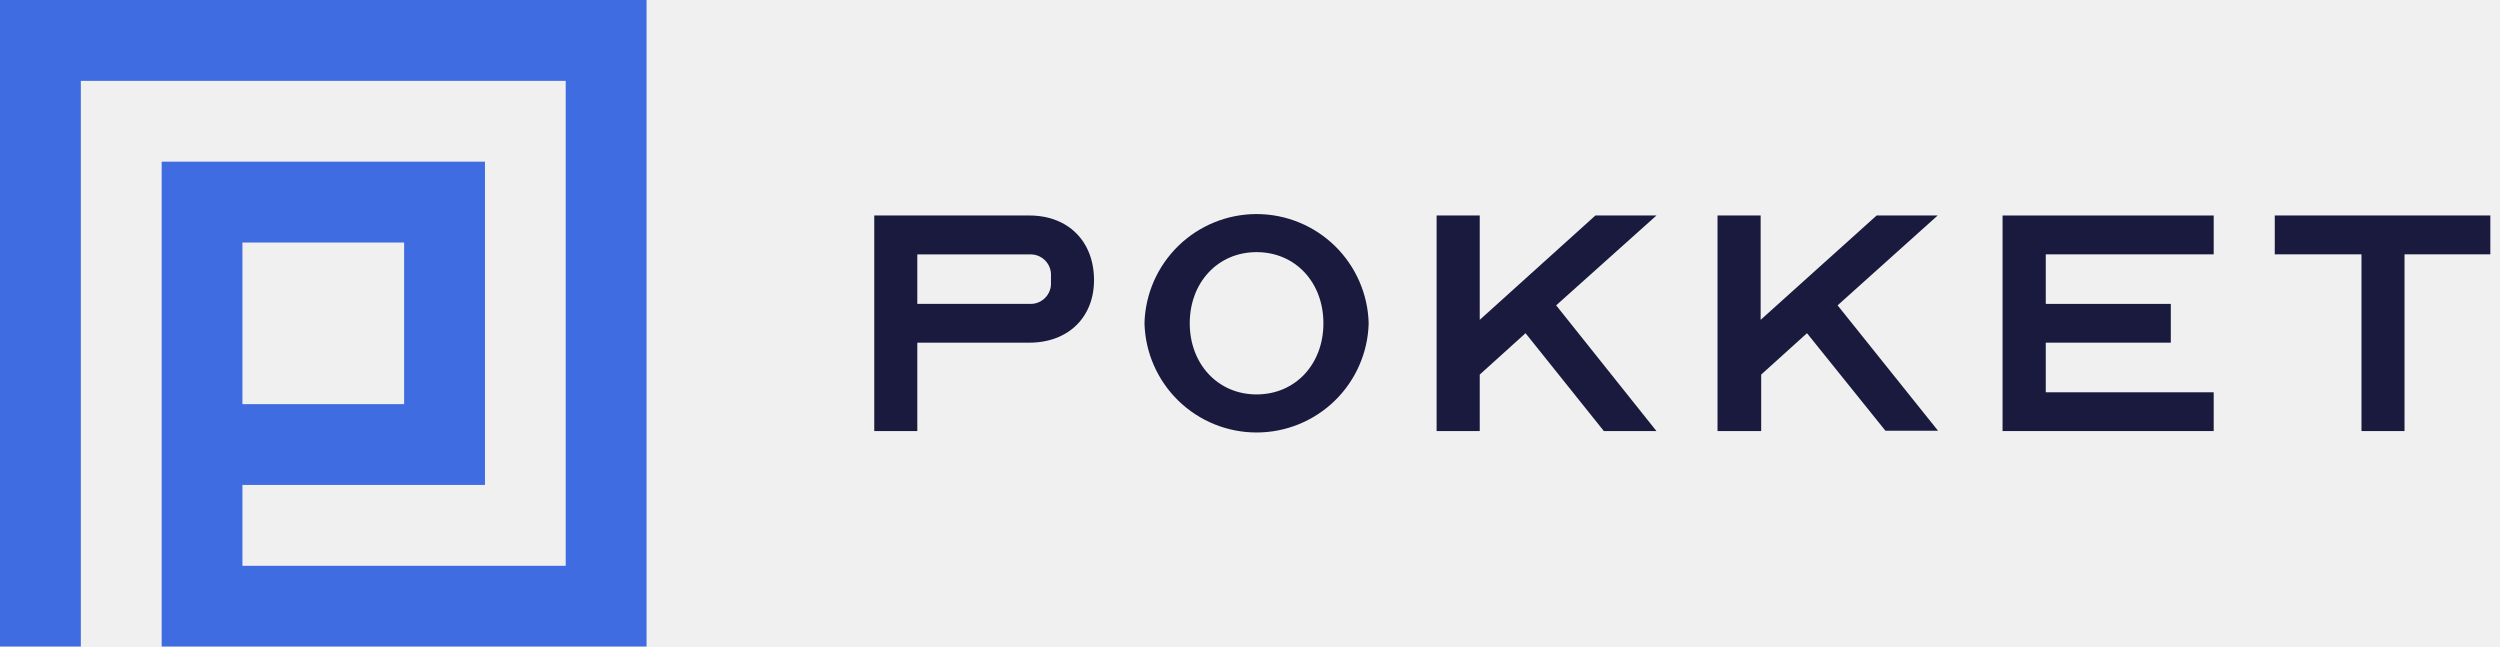
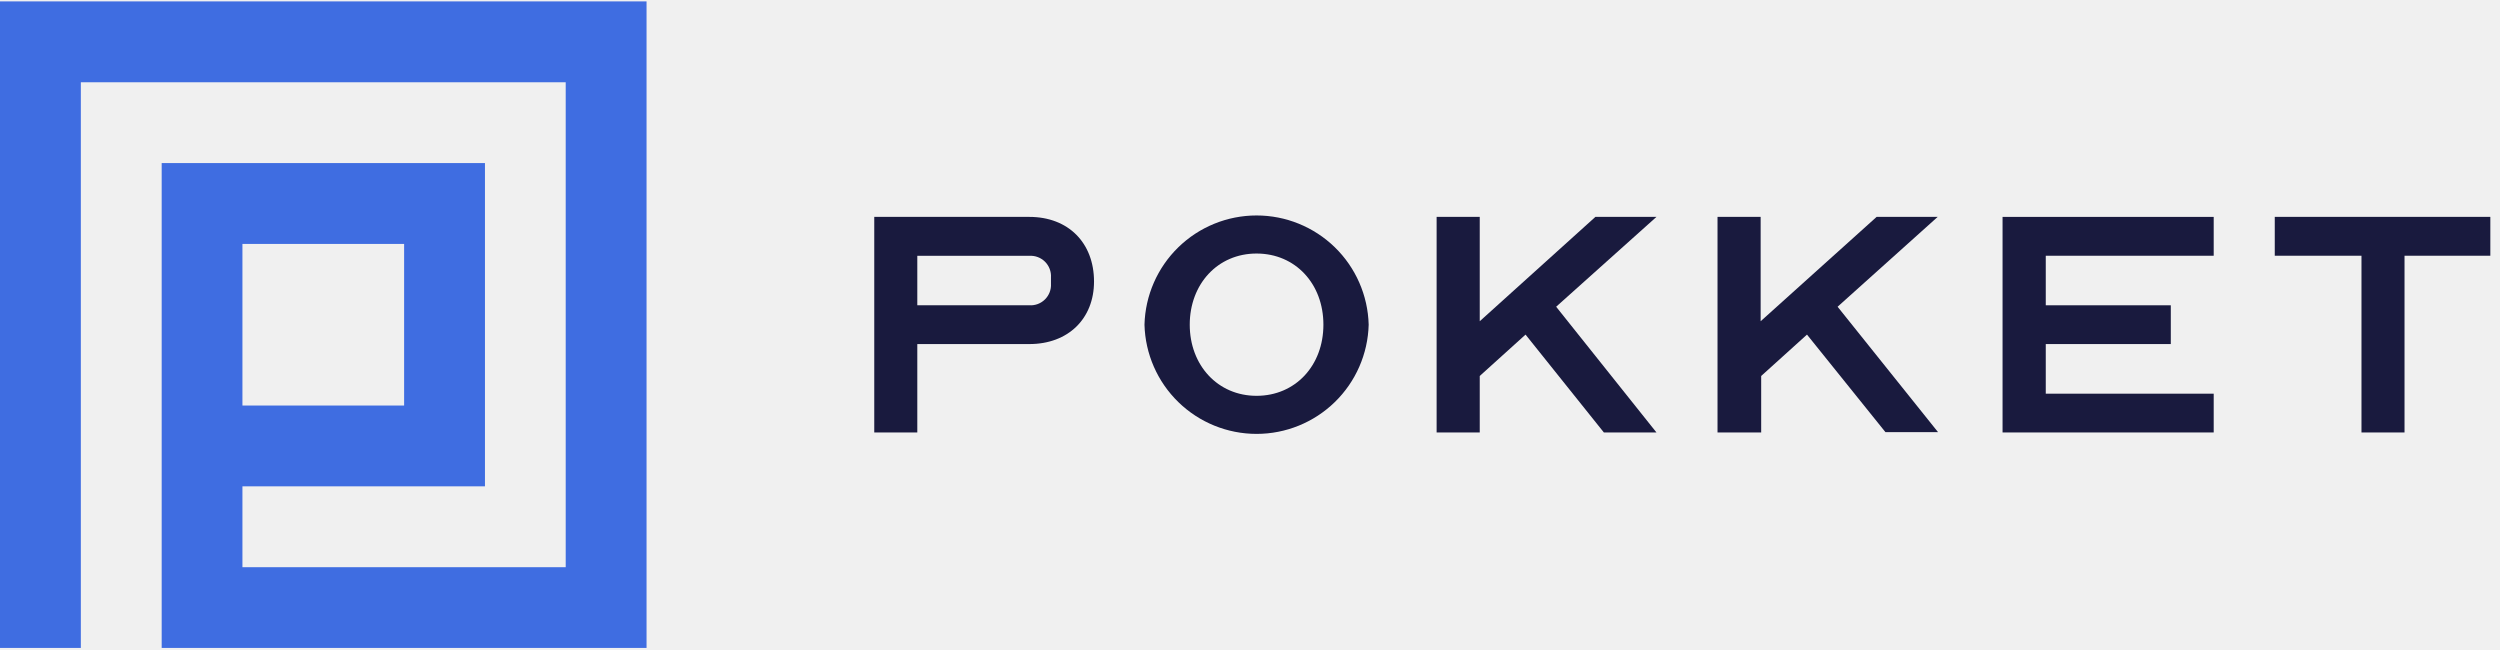
- <svg xmlns="http://www.w3.org/2000/svg" width="232" height="60" viewBox="0 0 232 60" fill="none">
+ <svg xmlns="http://www.w3.org/2000/svg" width="154" height="40" viewBox="0 0 232 60" fill="none">
  <g clip-path="url(#clip0)">
    <path d="M60 0H0V60H7.502V7.502H52.498V52.505H22.498V45.004H45.004V15.004H15.004V60H60V0ZM37.502 22.505V37.502H22.498V22.505H37.502Z" fill="#3F6DE1" />
    <path d="M85.126 40.002H81.131V19.998H95.525C99.131 19.998 101.525 22.399 101.525 25.998C101.525 29.44 99.131 31.799 95.525 31.799H85.126V40.002ZM85.126 28.201H95.525C95.792 28.217 96.058 28.177 96.308 28.083C96.558 27.989 96.785 27.843 96.974 27.655C97.164 27.467 97.311 27.241 97.407 26.992C97.503 26.743 97.545 26.477 97.53 26.21V25.608C97.546 25.341 97.504 25.074 97.409 24.824C97.314 24.574 97.166 24.347 96.977 24.158C96.788 23.97 96.56 23.823 96.31 23.729C96.06 23.634 95.792 23.594 95.525 23.61H85.126V28.201Z" fill="#191A3E" />
    <path d="M127.013 30C126.942 32.712 125.815 35.289 123.872 37.182C121.929 39.075 119.323 40.135 116.61 40.135C113.898 40.135 111.292 39.075 109.349 37.182C107.406 35.289 106.279 32.712 106.208 30C106.279 27.288 107.406 24.711 109.349 22.818C111.292 20.925 113.898 19.865 116.61 19.865C119.323 19.865 121.929 20.925 123.872 22.818C125.815 24.711 126.942 27.288 127.013 30ZM122.812 30C122.812 26.203 120.212 23.398 116.607 23.398C113.001 23.398 110.408 26.231 110.408 30C110.408 33.769 113.008 36.602 116.607 36.602C120.205 36.602 122.812 33.804 122.812 30Z" fill="#191A3E" />
    <path d="M141.57 30.921L137.32 34.76V40.002H133.318V19.998H137.32V29.681L148.052 19.998H153.719L144.411 28.335L153.719 40.002H148.838L141.57 30.921Z" fill="#191A3E" />
    <path d="M167.688 30.921L163.438 34.76V40.002H159.386V19.998H163.388V29.681L174.149 19.998H179.816L170.529 28.335L179.851 39.974H174.97L167.688 30.921Z" fill="#191A3E" />
    <path d="M189.847 23.603V28.201H201.45V31.799H189.847V36.404H205.431V40.002H185.837V19.998H205.431V23.603H189.847Z" fill="#191A3E" />
    <path d="M211.098 19.998H231.103V23.603H223.14V40.002H219.145V23.603H211.098V19.998Z" fill="#191A3E" />
  </g>
  <defs>
    <clipPath id="clip0">
      <rect width="231.131" height="60" fill="white" />
    </clipPath>
  </defs>
</svg>
